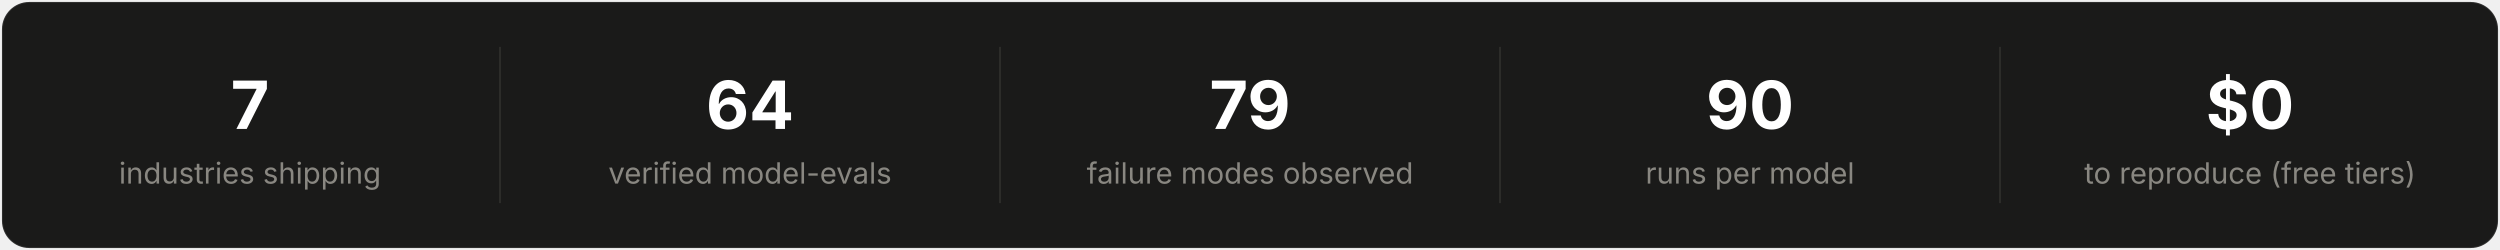
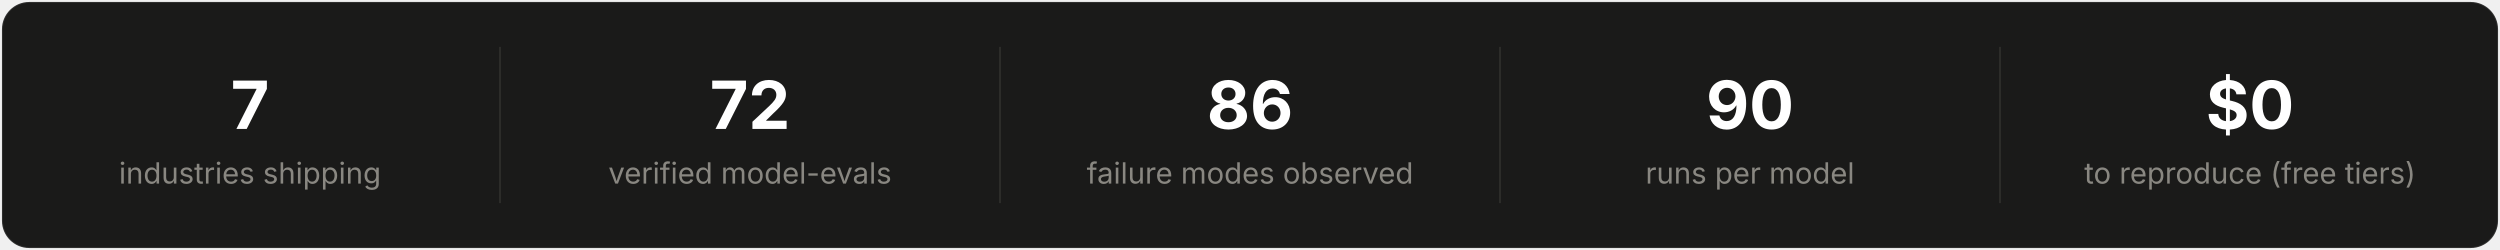
- <svg xmlns="http://www.w3.org/2000/svg" width="1280" height="128" viewBox="0 0 1280 128" role="img" aria-label="7 industries shipping, 64 verified model-evals, 79 failure modes observed, 90 runs per model, $0 to reproduce on free tiers">
+ <svg xmlns="http://www.w3.org/2000/svg" width="1280" height="128" viewBox="0 0 1280 128" role="img" aria-label="7 industries shipping, 72 verified model-evals, 86 failure modes observed, 90 runs per model, $0 to reproduce on free tiers">
  <rect x="1" y="1" width="1278" height="126" rx="14" fill="#1a1a19" stroke="rgba(255,255,255,0.10)" />
  <g stroke="#2c2c2a">
    <path d="M 256 24 V 104" />
    <path d="M 512 24 V 104" />
    <path d="M 768 24 V 104" />
    <path d="M 1024 24 V 104" />
  </g>
  <g font-family="system-ui, -apple-system, 'Segoe UI', sans-serif" text-anchor="middle">
    <g fill="#ffffff" font-size="34" font-weight="700">
      <text x="128" y="66">7</text>
-       <text x="384" y="66">64</text>
-       <text x="640" y="66">79</text>
+       <text x="384" y="66">72</text>
+       <text x="640" y="66">86</text>
      <text x="896" y="66">90</text>
      <text x="1152" y="66">$0</text>
    </g>
    <g fill="#898781" font-size="15">
      <text x="128" y="94">industries shipping</text>
      <text x="384" y="94">verified model-evals</text>
      <text x="640" y="94">failure modes observed</text>
      <text x="896" y="94">runs per model</text>
      <text x="1152" y="94">to reproduce (free tiers)</text>
    </g>
  </g>
</svg>
